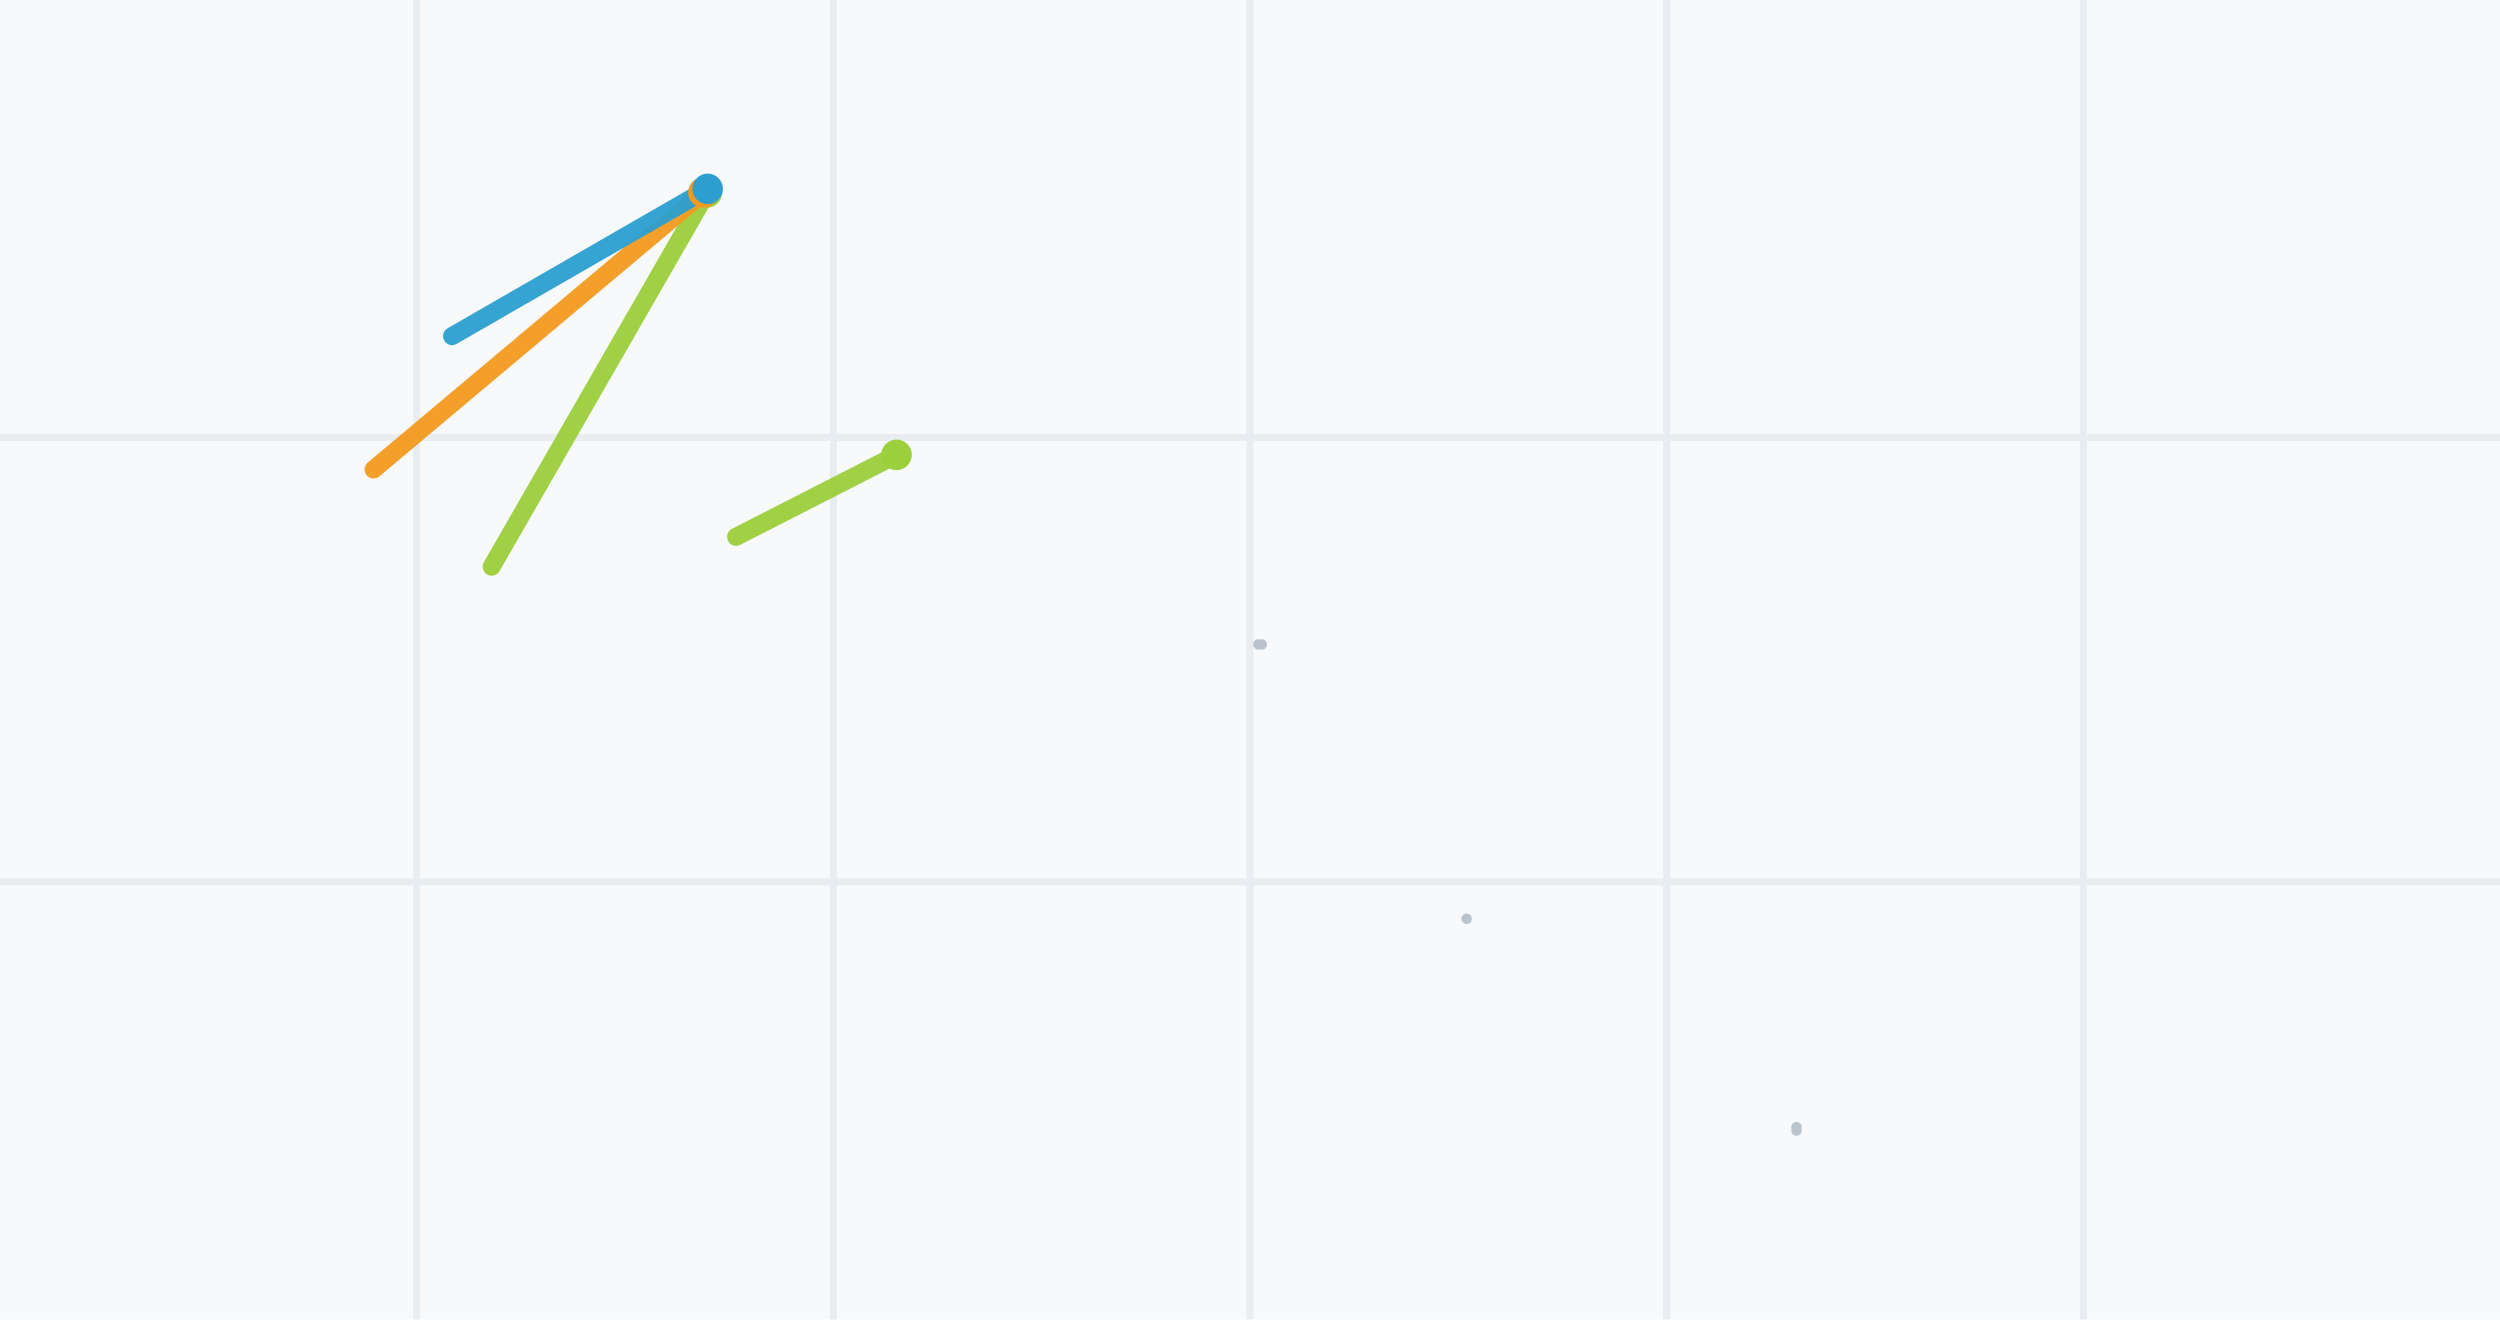
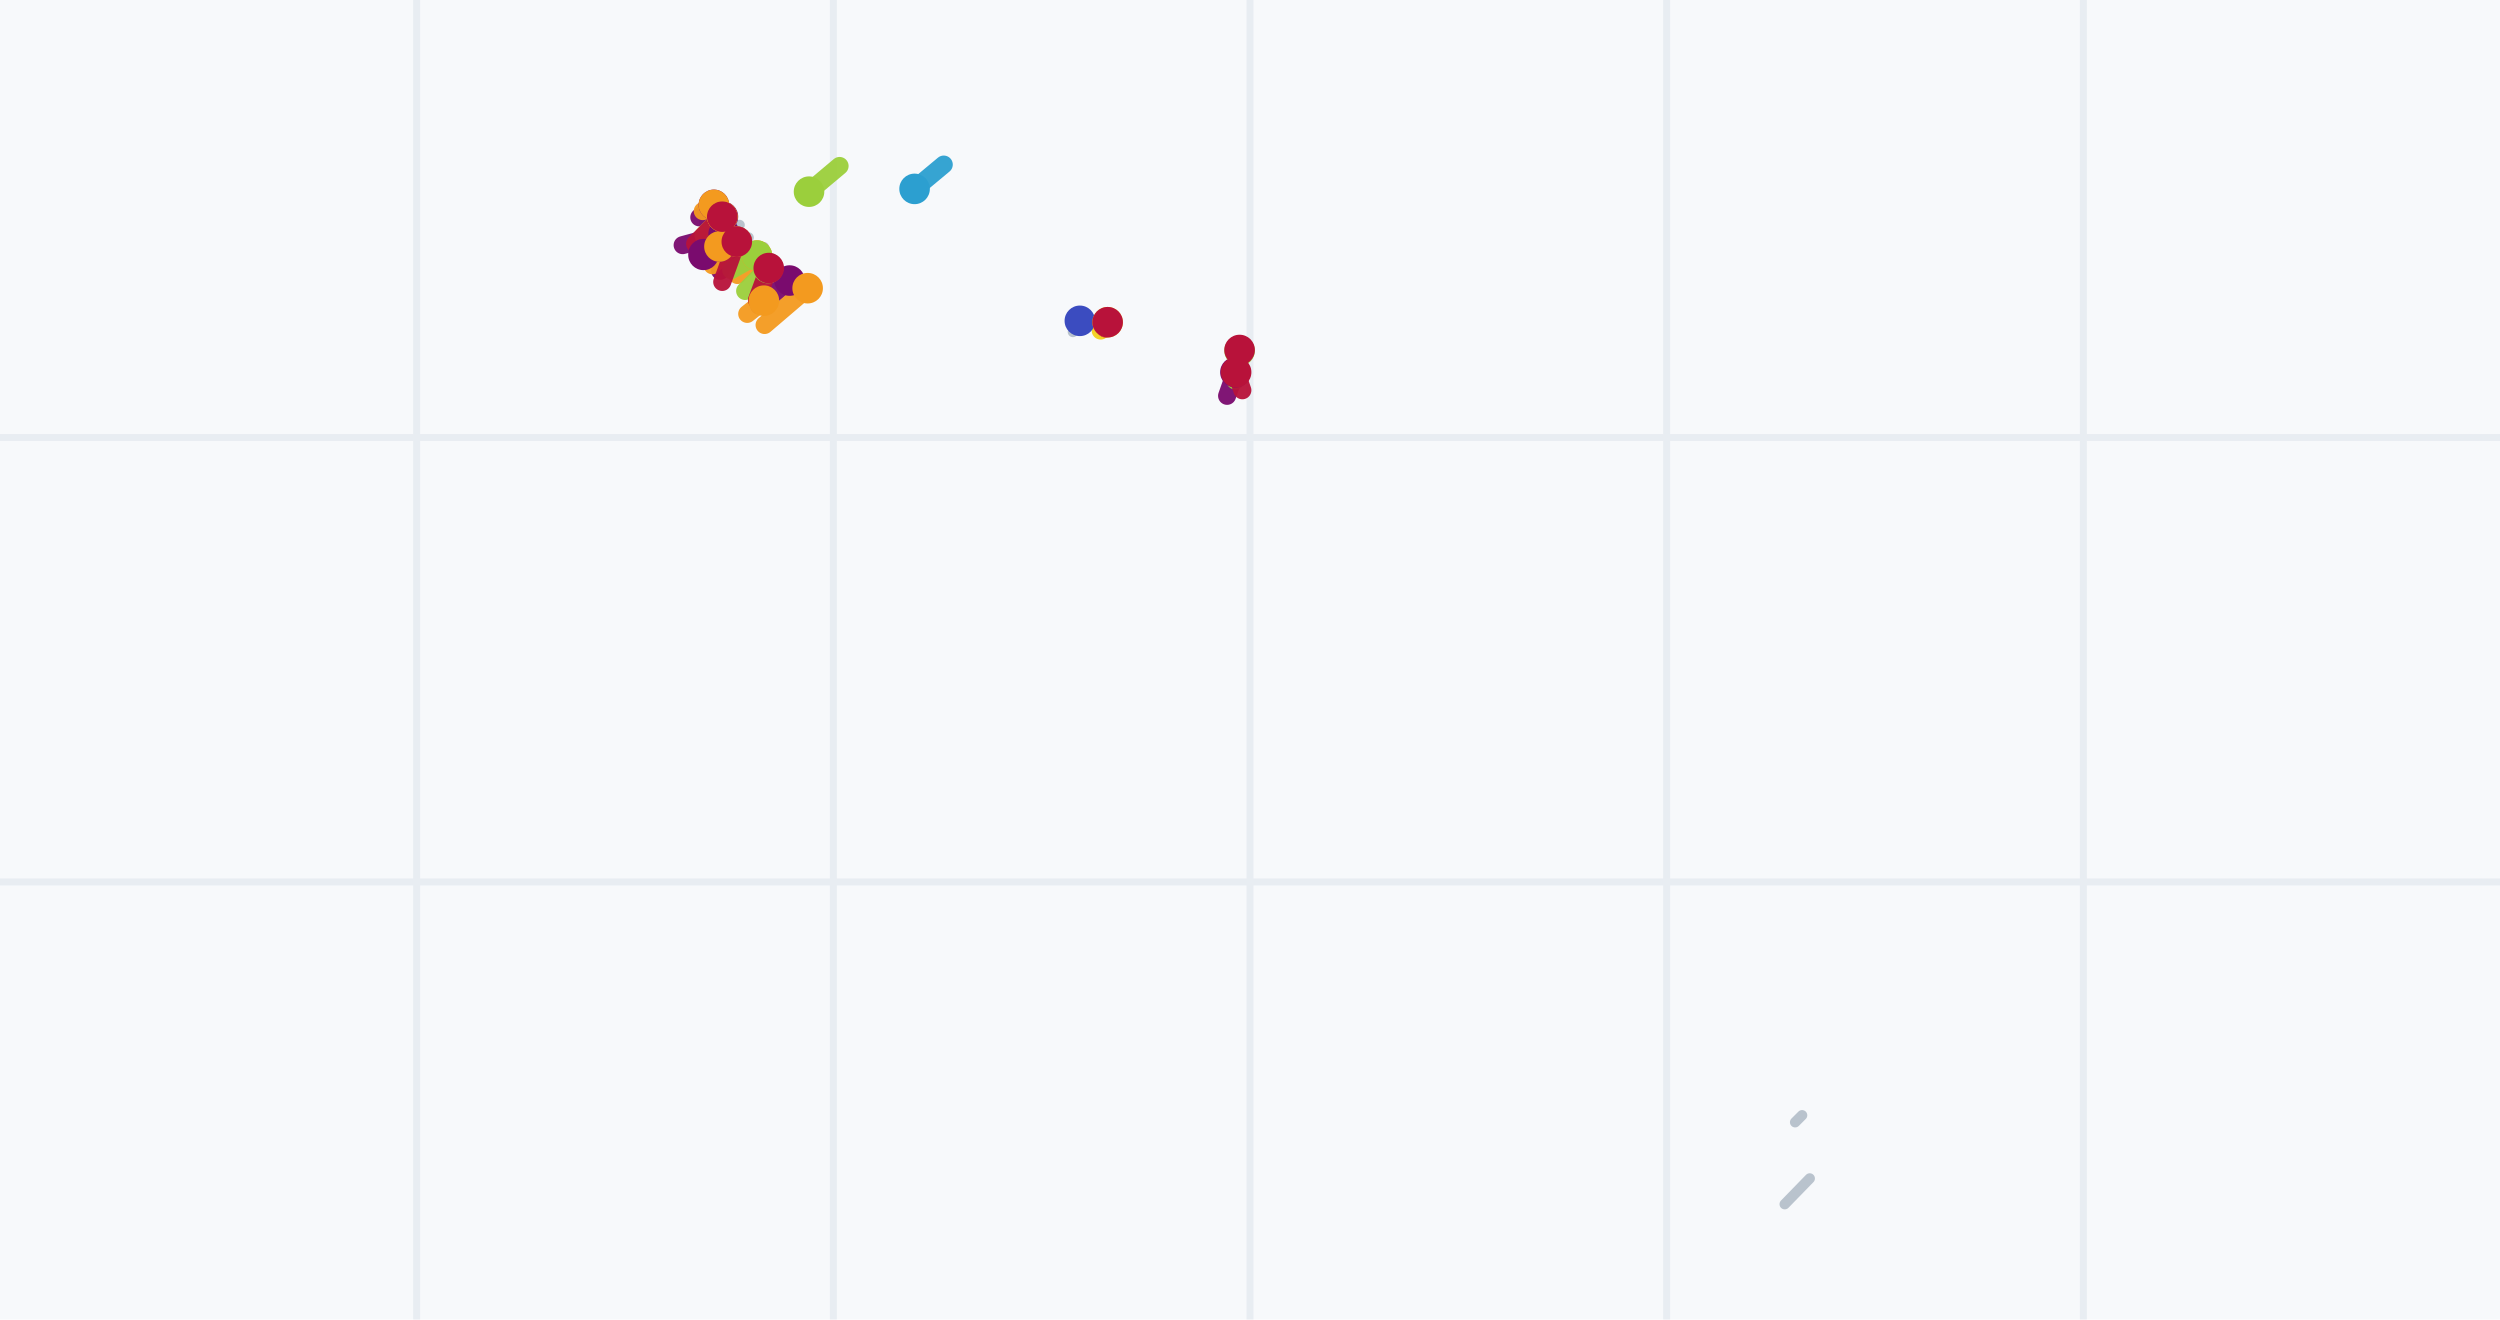
<svg xmlns="http://www.w3.org/2000/svg" viewBox="0 0 360 190" width="360" height="190" role="img" aria-label="drill plan">
  <rect width="360" height="190" fill="#f7f9fb" />
  <line x1="60" y1="0" x2="60" y2="190" stroke="#e8edf2" />
  <line x1="120" y1="0" x2="120" y2="190" stroke="#e8edf2" />
  <line x1="180" y1="0" x2="180" y2="190" stroke="#e8edf2" />
  <line x1="240" y1="0" x2="240" y2="190" stroke="#e8edf2" />
  <line x1="300" y1="0" x2="300" y2="190" stroke="#e8edf2" />
  <line x1="0" y1="63" x2="360" y2="63" stroke="#e8edf2" />
  <line x1="0" y1="127" x2="360" y2="127" stroke="#e8edf2" />
-   <path d="M129.1 66.0L129.1 66.0M211.2 132.3L211.2 132.3M211.2 132.3L211.2 132.3M181.2 92.8L181.2 92.8M211.2 132.3L211.2 132.3M181.7 92.8L181.7 92.8M258.7 162.8L258.7 162.8M258.7 162.3L258.7 162.3M101.3 27.7L101.3 27.7" stroke="#b9c3cd" stroke-width="1.5" fill="none" stroke-linecap="round" />
-   <path d="M129.1 65.5L106.0 77.3M101.8 27.7L70.8 81.6" stroke="#9bcf3c" stroke-width="2.6" fill="none" stroke-linecap="round" opacity=".95" />
-   <path d="M101.3 27.7L53.8 67.6" stroke="#f39a1f" stroke-width="2.6" fill="none" stroke-linecap="round" opacity=".95" />
-   <path d="M101.9 27.2L65.1 48.4" stroke="#2c9fd0" stroke-width="2.6" fill="none" stroke-linecap="round" opacity=".95" />
-   <path d="M126.9 65.5a2.2 2.2 0 1 0 4.4 0a2.2 2.2 0 1 0-4.4 0M99.6 27.7a2.2 2.2 0 1 0 4.4 0a2.2 2.2 0 1 0-4.4 0" fill="#9bcf3c" />
-   <path d="M99.1 27.7a2.2 2.2 0 1 0 4.4 0a2.2 2.2 0 1 0-4.4 0" fill="#f39a1f" />
-   <path d="M99.7 27.2a2.2 2.2 0 1 0 4.4 0a2.2 2.2 0 1 0-4.4 0" fill="#2c9fd0" />
+   <path d="M155.4 46.2L154.5 47.8M260.6 169.7L257.0 173.4M258.5 161.6L259.5 160.6M104.1 31.2L104.1 31.2M107.8 34.2L107.8 34.2M107.8 34.2L107.8 34.2M106.4 32.4L106.4 32.4M107.8 34.2L107.8 34.2M106.5 32.4L106.5 32.4M102.8 29.5L101.4 31.9M110.0 35.6L110.0 35.6M110.0 35.6L110.0 35.6M102.8 29.5L102.8 29.5" stroke="#b9c3cd" stroke-width="1.5" fill="none" stroke-linecap="round" />
+   <path d="M101.3 36.6L104.9 36.2M101.3 36.7L105.3 37.4M103.6 35.5L101.2 36.9M106.1 34.8L103.7 39.0M104.2 33.7L98.3 35.3M104.2 33.7L101.6 37.2M113.7 40.4L109.3 44.0M113.7 40.4L110.0 43.5M104.3 33.6L101.7 35.8M177.9 53.6L176.7 57.0M104.1 31.2L103.0 31.7M102.8 29.5L100.7 31.3" stroke="#7a0b6e" stroke-width="2.6" fill="none" stroke-linecap="round" opacity=".95" />
+   <path d="M103.6 35.5L102.7 38.0M110.0 43.3L107.6 45.2M109.0 36.8L106.2 39.6M106.1 34.8L102.6 38.2M116.3 41.5L110.1 46.8M104.0 31.2L102.0 36.7M102.8 29.5L101.2 30.4" stroke="#f39a1f" stroke-width="2.6" fill="none" stroke-linecap="round" opacity=".95" />
+   <path d="M116.5 27.6L120.9 23.9M109.0 36.8L105.3 38.9M110.6 38.6L107.3 41.9M178.5 50.5L177.9 54.8" stroke="#9bcf3c" stroke-width="2.6" fill="none" stroke-linecap="round" opacity=".95" />
+   <path d="M131.7 27.2L135.9 23.7" stroke="#2c9fd0" stroke-width="2.6" fill="none" stroke-linecap="round" opacity=".95" />
+   <path d="M155.5 46.2L155.3 46.9" stroke="#3b4cc0" stroke-width="2.6" fill="none" stroke-linecap="round" opacity=".95" />
+   <path d="M159.5 46.4L158.5 47.6M104.0 31.2L101.3 33.9" stroke="#f2cf1d" stroke-width="2.6" fill="none" stroke-linecap="round" opacity=".95" />
+   <path d="M159.5 46.4L159.2 47.3M110.7 38.6L109.0 43.2M106.1 34.8L104.0 40.6M104.0 31.2L100.1 35.1M178.0 53.6L178.9 56.2M178.5 50.4L178.4 51.5" stroke="#b8123a" stroke-width="2.6" fill="none" stroke-linecap="round" opacity=".95" />
+   <path d="M99.1 36.6a2.2 2.2 0 1 0 4.4 0a2.2 2.2 0 1 0-4.4 0M99.1 36.7a2.2 2.2 0 1 0 4.4 0a2.2 2.2 0 1 0-4.4 0M101.4 35.5a2.2 2.2 0 1 0 4.4 0a2.2 2.2 0 1 0-4.4 0M103.9 34.8a2.2 2.2 0 1 0 4.4 0a2.2 2.2 0 1 0-4.4 0M102.0 33.7a2.2 2.2 0 1 0 4.4 0a2.2 2.2 0 1 0-4.4 0M102.0 33.7a2.2 2.2 0 1 0 4.4 0a2.2 2.2 0 1 0-4.4 0M111.5 40.4a2.2 2.2 0 1 0 4.4 0a2.2 2.2 0 1 0-4.4 0M111.5 40.4a2.2 2.2 0 1 0 4.4 0a2.2 2.2 0 1 0-4.4 0M102.1 33.6a2.2 2.2 0 1 0 4.4 0a2.2 2.2 0 1 0-4.4 0M175.7 53.6a2.2 2.2 0 1 0 4.4 0a2.2 2.2 0 1 0-4.4 0M101.9 31.2a2.2 2.2 0 1 0 4.4 0a2.2 2.2 0 1 0-4.4 0M100.6 29.5a2.2 2.2 0 1 0 4.4 0a2.2 2.2 0 1 0-4.4 0" fill="#7a0b6e" />
+   <path d="M101.4 35.5a2.2 2.2 0 1 0 4.4 0a2.2 2.2 0 1 0-4.4 0M107.8 43.3a2.2 2.2 0 1 0 4.4 0a2.2 2.2 0 1 0-4.4 0M106.8 36.8a2.2 2.2 0 1 0 4.4 0a2.2 2.2 0 1 0-4.4 0M103.9 34.8a2.2 2.2 0 1 0 4.4 0a2.2 2.2 0 1 0-4.4 0M114.1 41.5a2.2 2.2 0 1 0 4.4 0a2.2 2.2 0 1 0-4.4 0M101.8 31.2a2.2 2.2 0 1 0 4.4 0a2.2 2.2 0 1 0-4.4 0M100.6 29.5a2.2 2.2 0 1 0 4.4 0a2.2 2.2 0 1 0-4.4 0" fill="#f39a1f" />
+   <path d="M114.3 27.6a2.2 2.2 0 1 0 4.4 0a2.2 2.2 0 1 0-4.4 0M106.8 36.8a2.2 2.2 0 1 0 4.4 0a2.2 2.2 0 1 0-4.4 0M108.4 38.6a2.2 2.2 0 1 0 4.4 0a2.2 2.2 0 1 0-4.4 0M176.3 50.5a2.2 2.2 0 1 0 4.4 0a2.2 2.2 0 1 0-4.4 0" fill="#9bcf3c" />
+   <path d="M129.5 27.2a2.2 2.2 0 1 0 4.4 0a2.2 2.2 0 1 0-4.4 0" fill="#2c9fd0" />
+   <path d="M153.3 46.2a2.2 2.2 0 1 0 4.4 0a2.2 2.2 0 1 0-4.4 0" fill="#3b4cc0" />
+   <path d="M157.3 46.4a2.2 2.2 0 1 0 4.4 0a2.2 2.2 0 1 0-4.4 0M101.8 31.2a2.2 2.2 0 1 0 4.4 0a2.2 2.2 0 1 0-4.4 0" fill="#f2cf1d" />
+   <path d="M157.3 46.4a2.2 2.2 0 1 0 4.4 0a2.2 2.2 0 1 0-4.4 0M108.5 38.6a2.2 2.2 0 1 0 4.4 0a2.2 2.2 0 1 0-4.4 0M103.9 34.8a2.2 2.2 0 1 0 4.4 0a2.2 2.2 0 1 0-4.4 0M101.8 31.2a2.2 2.2 0 1 0 4.4 0a2.2 2.2 0 1 0-4.4 0M175.8 53.6a2.2 2.2 0 1 0 4.4 0a2.2 2.2 0 1 0-4.4 0M176.3 50.4a2.2 2.2 0 1 0 4.4 0a2.2 2.2 0 1 0-4.4 0" fill="#b8123a" />
</svg>
